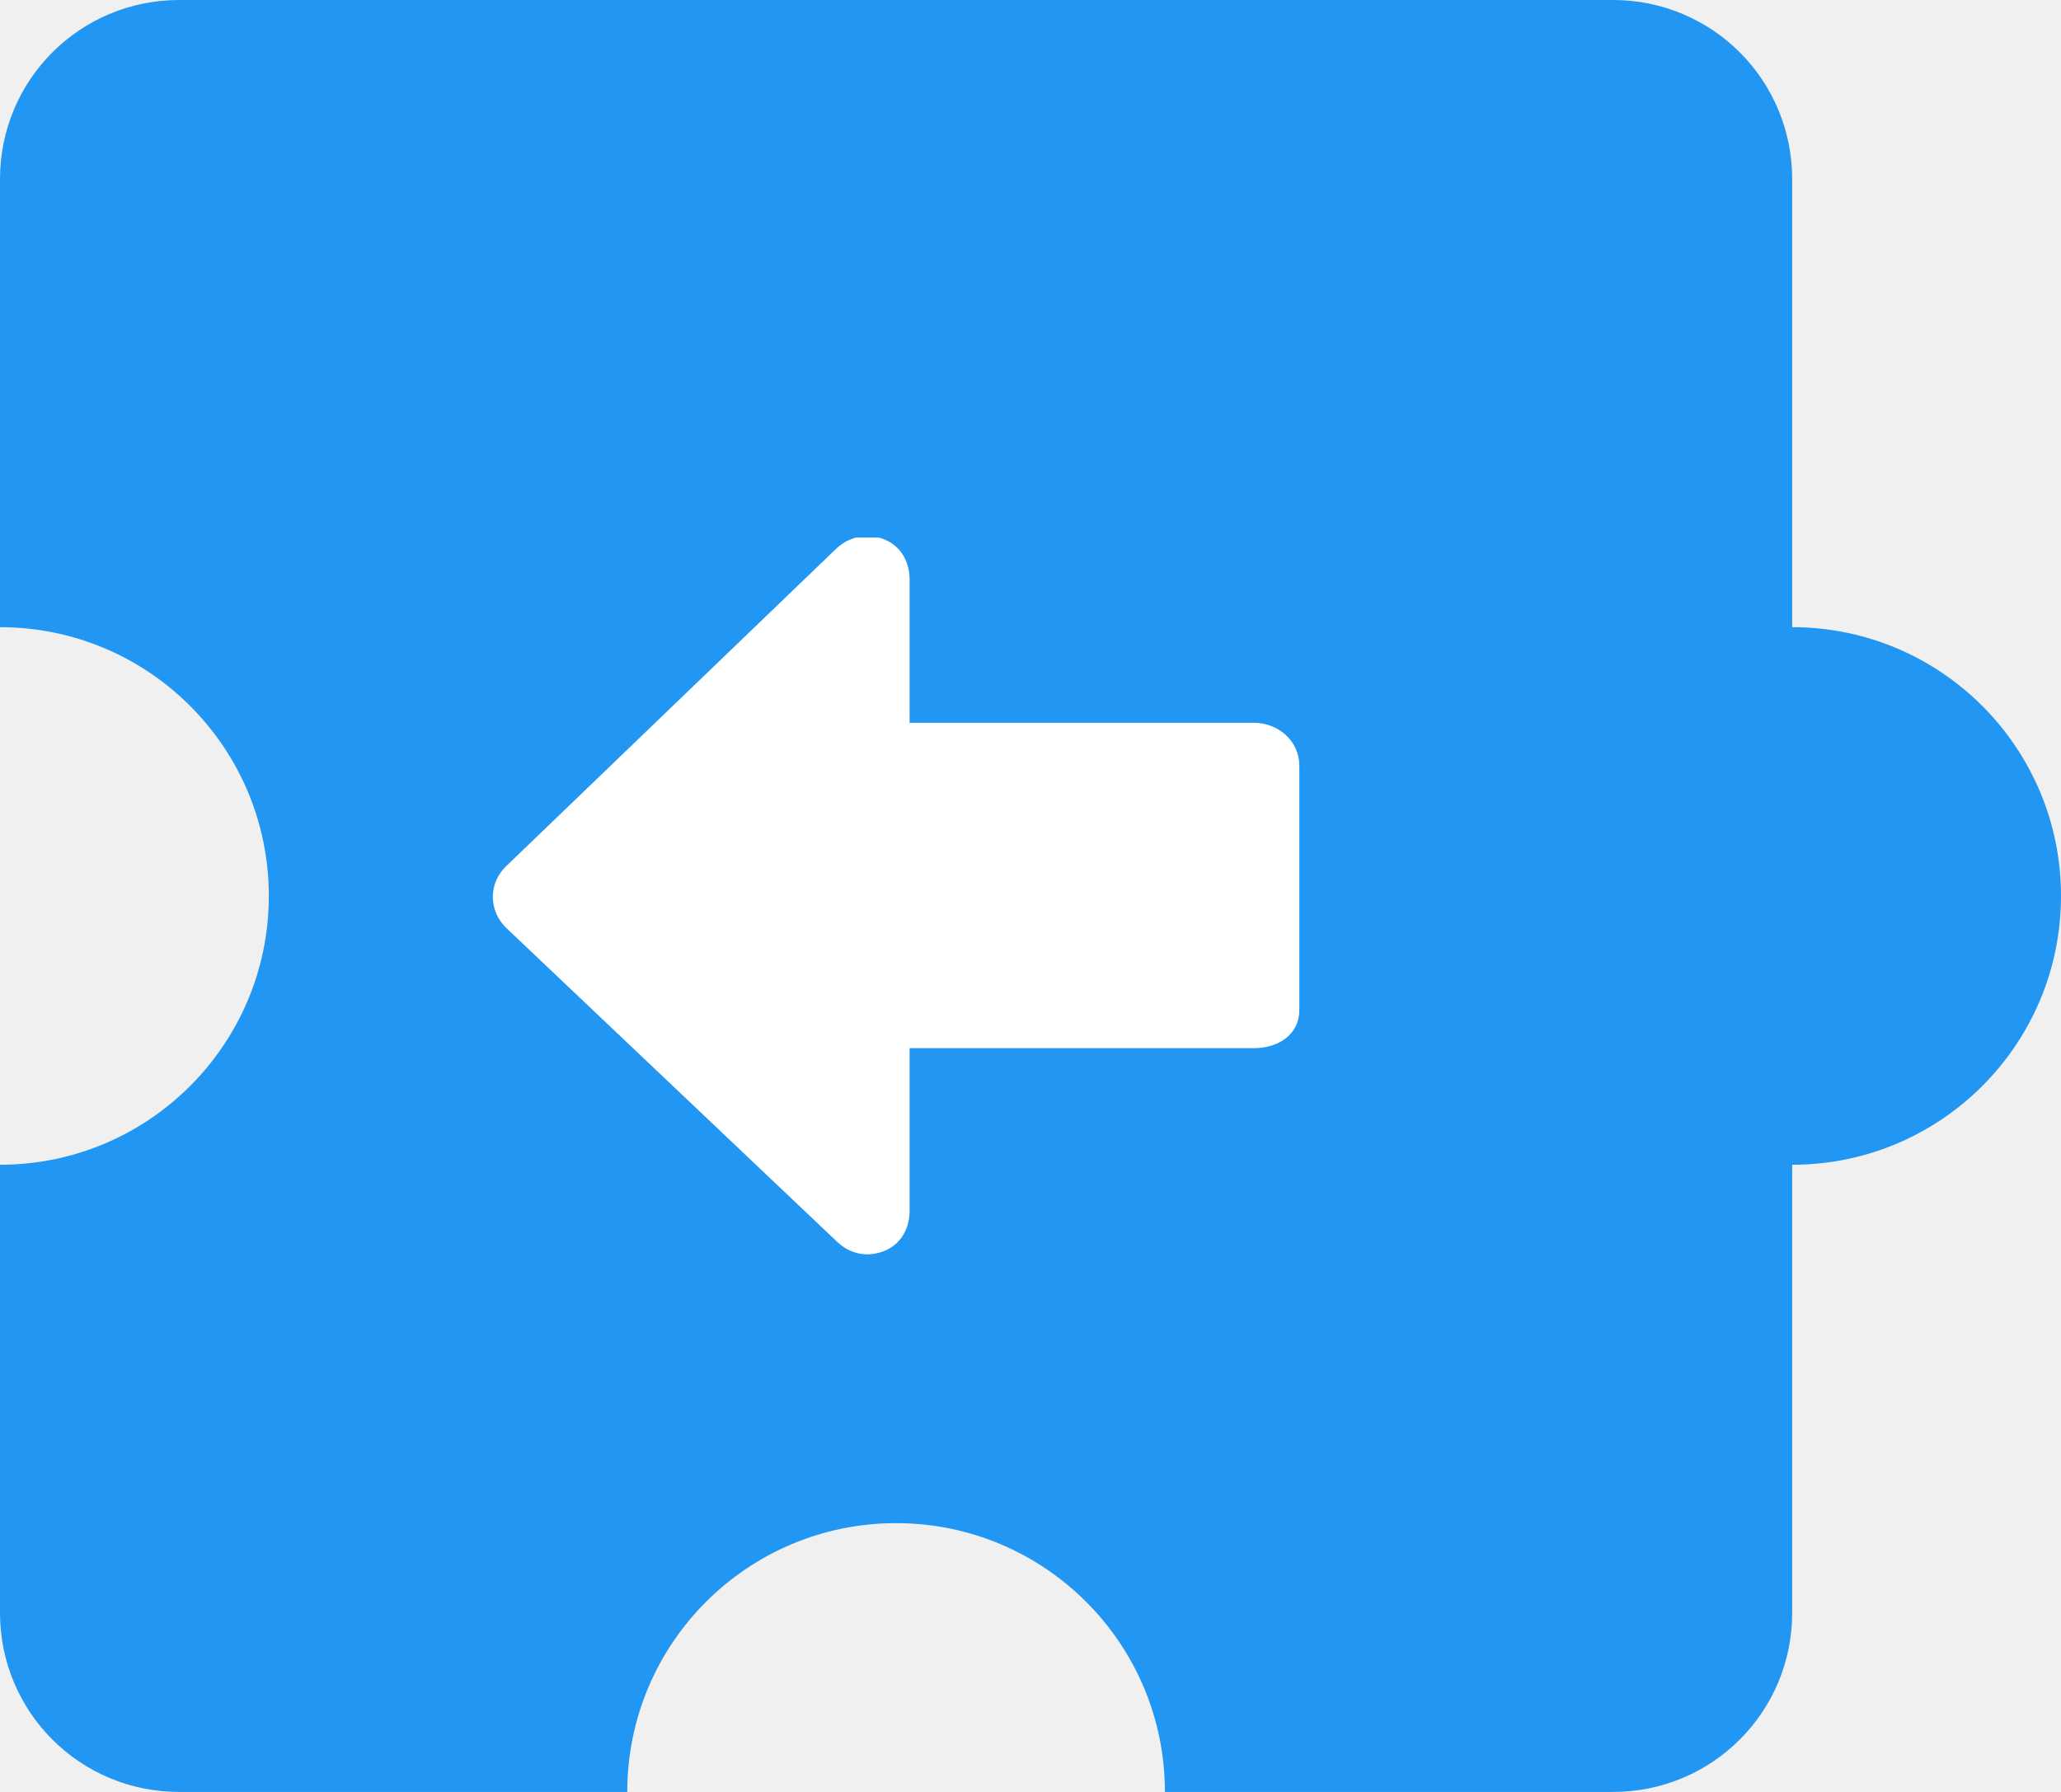
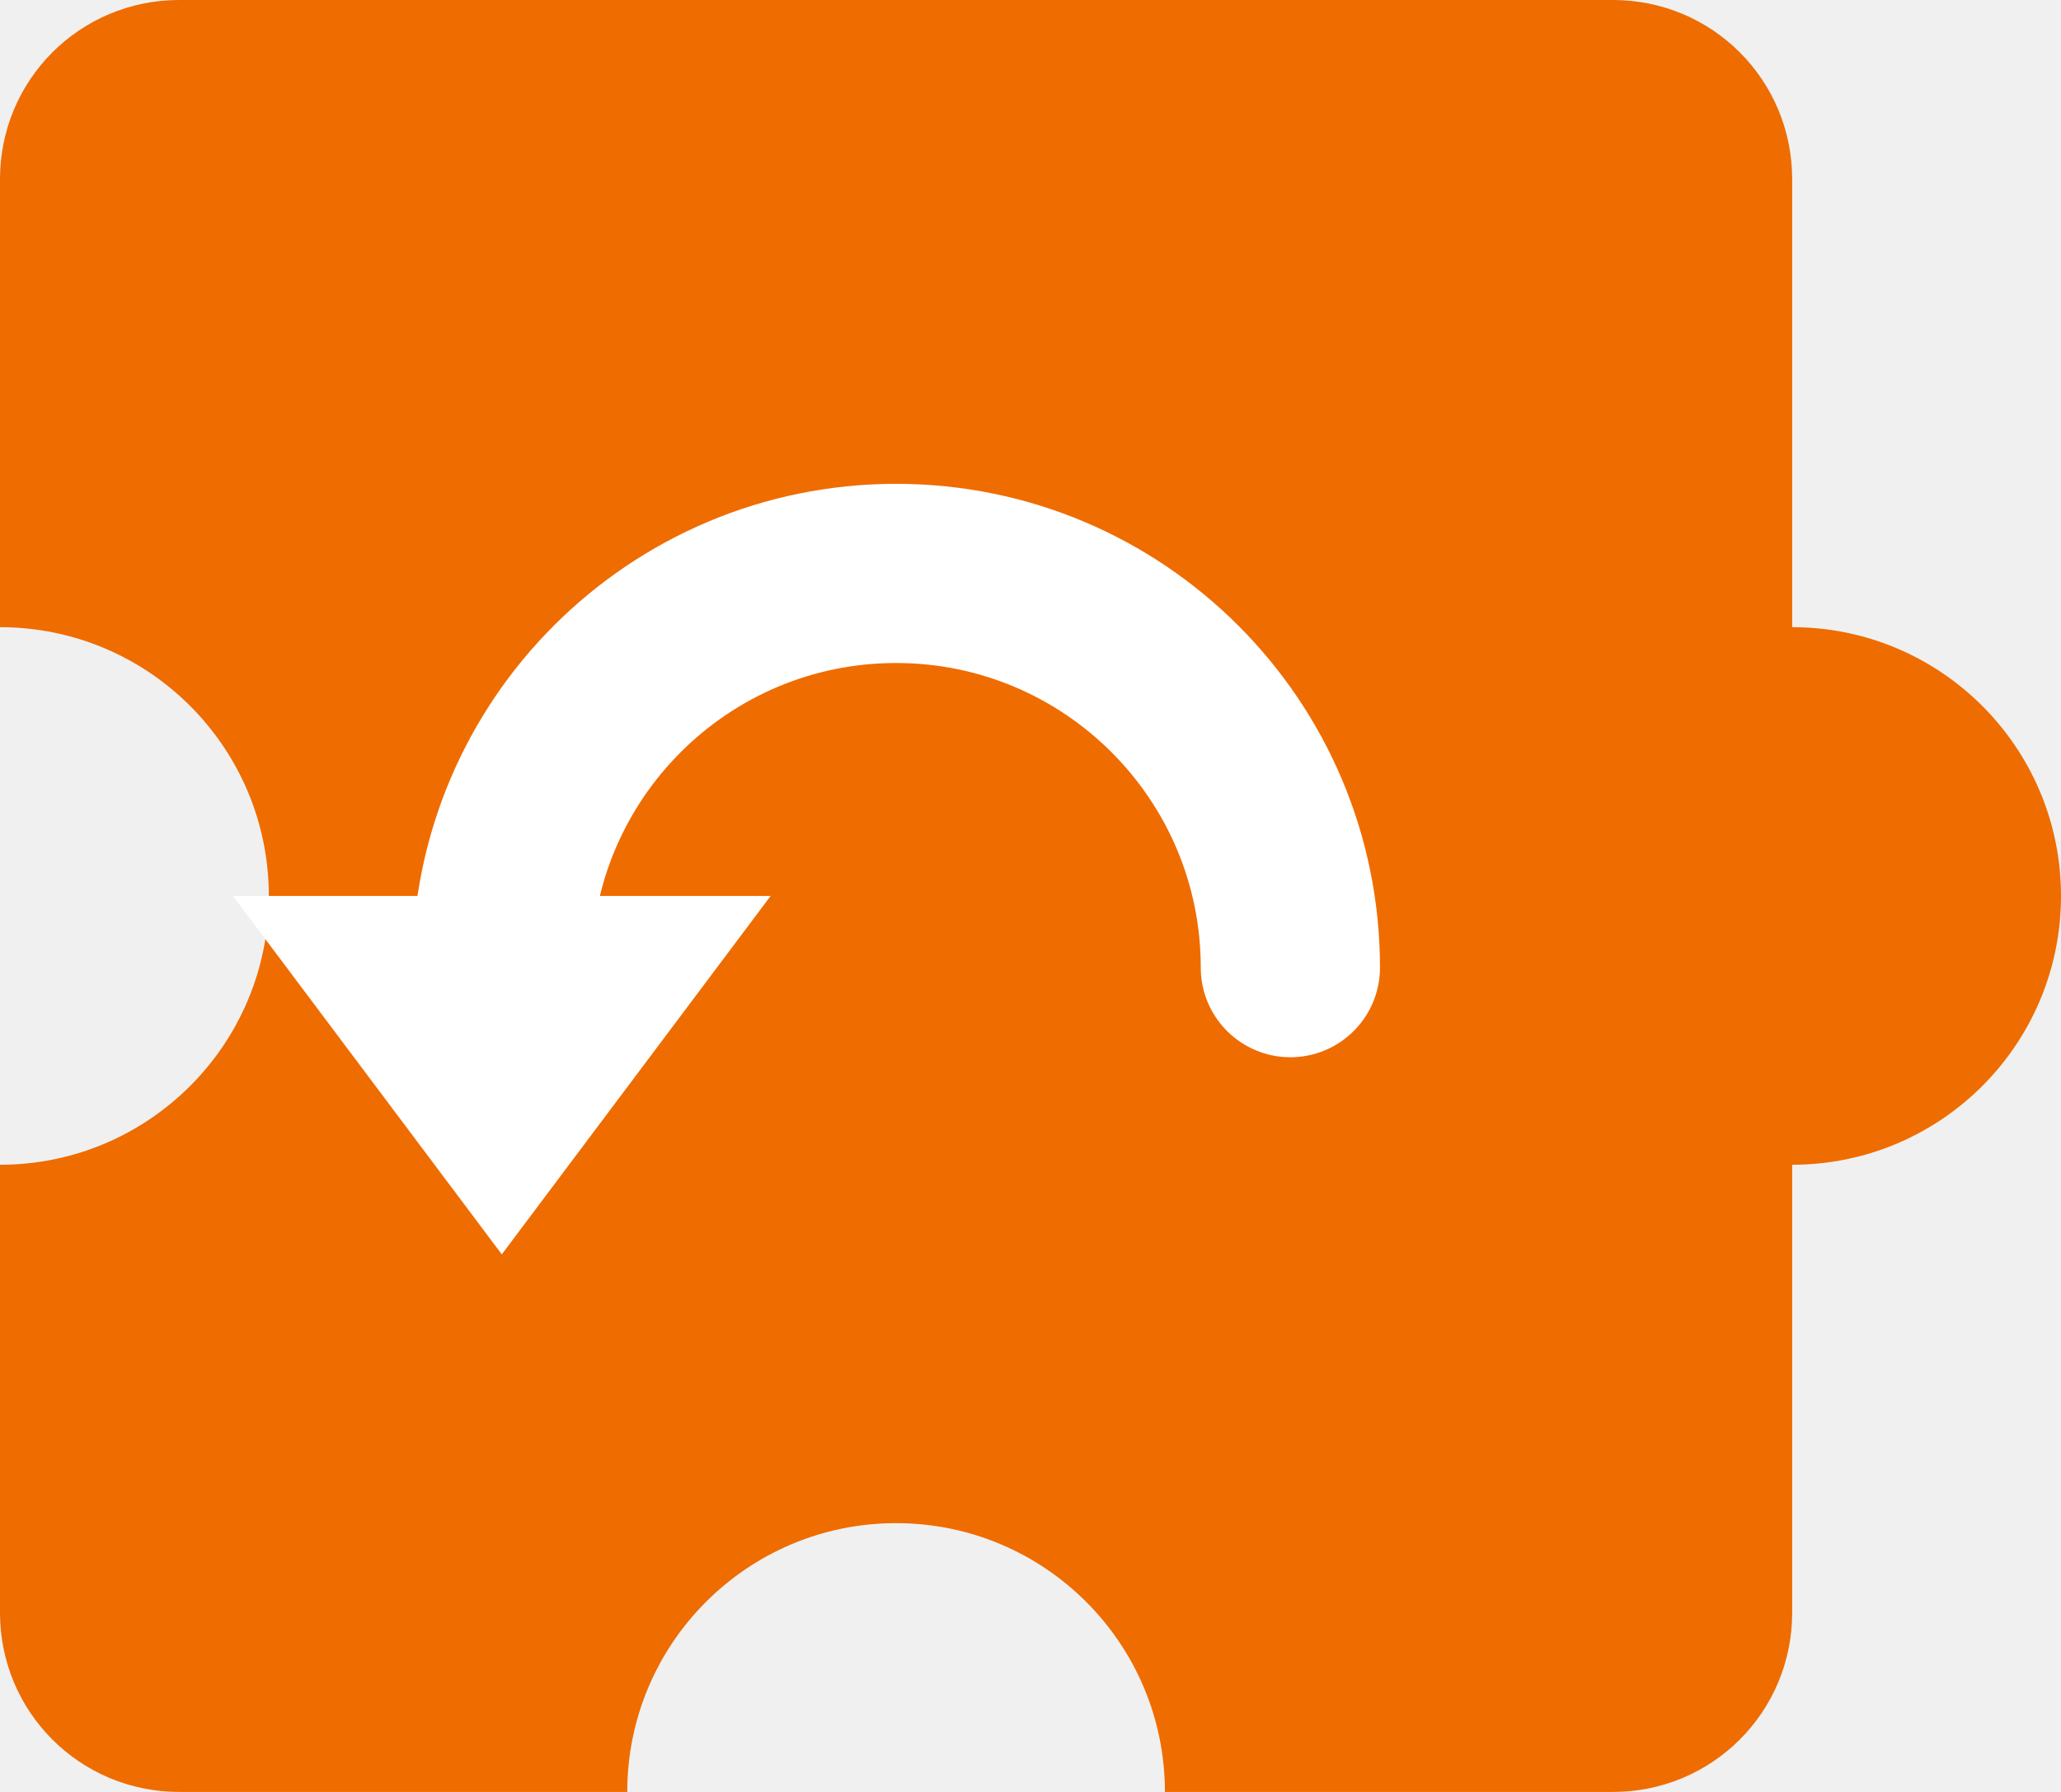
- <svg xmlns="http://www.w3.org/2000/svg" width="115mm" height="100mm" viewBox="0 0 115 100" version="1.1" id="svg1">
-   <defs id="defs1">
-     <clipPath id="fd292f4f2f">
-       <path d="M 132.211,0.23 H 250.516 V 127.52 H 132.211 Z m 0,0" clip-rule="nonzero" id="path1" />
-     </clipPath>
-   </defs>
-   <path d="M 10,0 C 4.46,0 0,4.46 0,10 V 35 A 15,15 0 0 1 15,50 15,15 0 0 1 0,65 v 25 c 0,5.54 4.46,10 10,10 H 35 A 15,15 0 0 1 50,85 15,15 0 0 1 65,100 h 25 c 5.54,0 10,-4.46 10,-10 V 65 A 15,15 0 0 0 115,50 15,15 0 0 0 100,35 V 10 C 100,4.46 95.54,0 90,0 Z" style="fill:#2196F3;stroke-width:0.265" id="path3" />
-   <g clip-path="url(#fd292f4f2f)" id="g10" transform="matrix(0,-0.33811,0.3542533,0,27.32855,114.7018)">
-     <path fill="#ffffff" d="m 186.047,2.633 -51.738,52.051 c -2.055,2.066 -2.664,4.734 -1.547,7.426 1.117,2.691 3.746,4.016 6.66,4.016 h 26.816 v 54.18 c 0,3.98 2.305,7.207 6.281,7.207 h 40.359 c 3.984,0 7.07,-3.227 7.07,-7.207 V 66.125 h 23.629 c 2.922,0 5.551,-1.344 6.664,-4.039 0.367,-0.887 0.543,-1.602 0.543,-2.527 0,-1.891 -0.738,-3.633 -2.129,-5.02 L 196.242,2.543 C 193.41,-0.25 188.855,-0.184 186.047,2.633 Z m 0,0" fill-opacity="1" fill-rule="nonzero" id="path10" />
-   </g>
+ <svg xmlns="http://www.w3.org/2000/svg" width="115mm" height="100mm" viewBox="0 0 115 100" version="1.1">
+   <path d="M 10,0 C 4.46,0 0,4.46 0,10 V 35 A 15,15 0 0 1 15,50 15,15 0 0 1 0,65 v 25 c 0,5.54 4.46,10 10,10 H 35 A 15,15 0 0 1 50,85 15,15 0 0 1 65,100 h 25 c 5.54,0 10,-4.46 10,-10 V 65 A 15,15 0 0 0 115,50 15,15 0 0 0 100,35 V 10 C 100,4.46 95.54,0 90,0 Z" fill="#ef6c00" />
+   <path d="M 72 54 A 22 22 0 0 0 28 54" fill="none" stroke="#ffffff" stroke-width="10" stroke-linecap="round" />
+   <path d="M 13 50 H 43 L 28 70 Z" fill="#ffffff" />
</svg>
